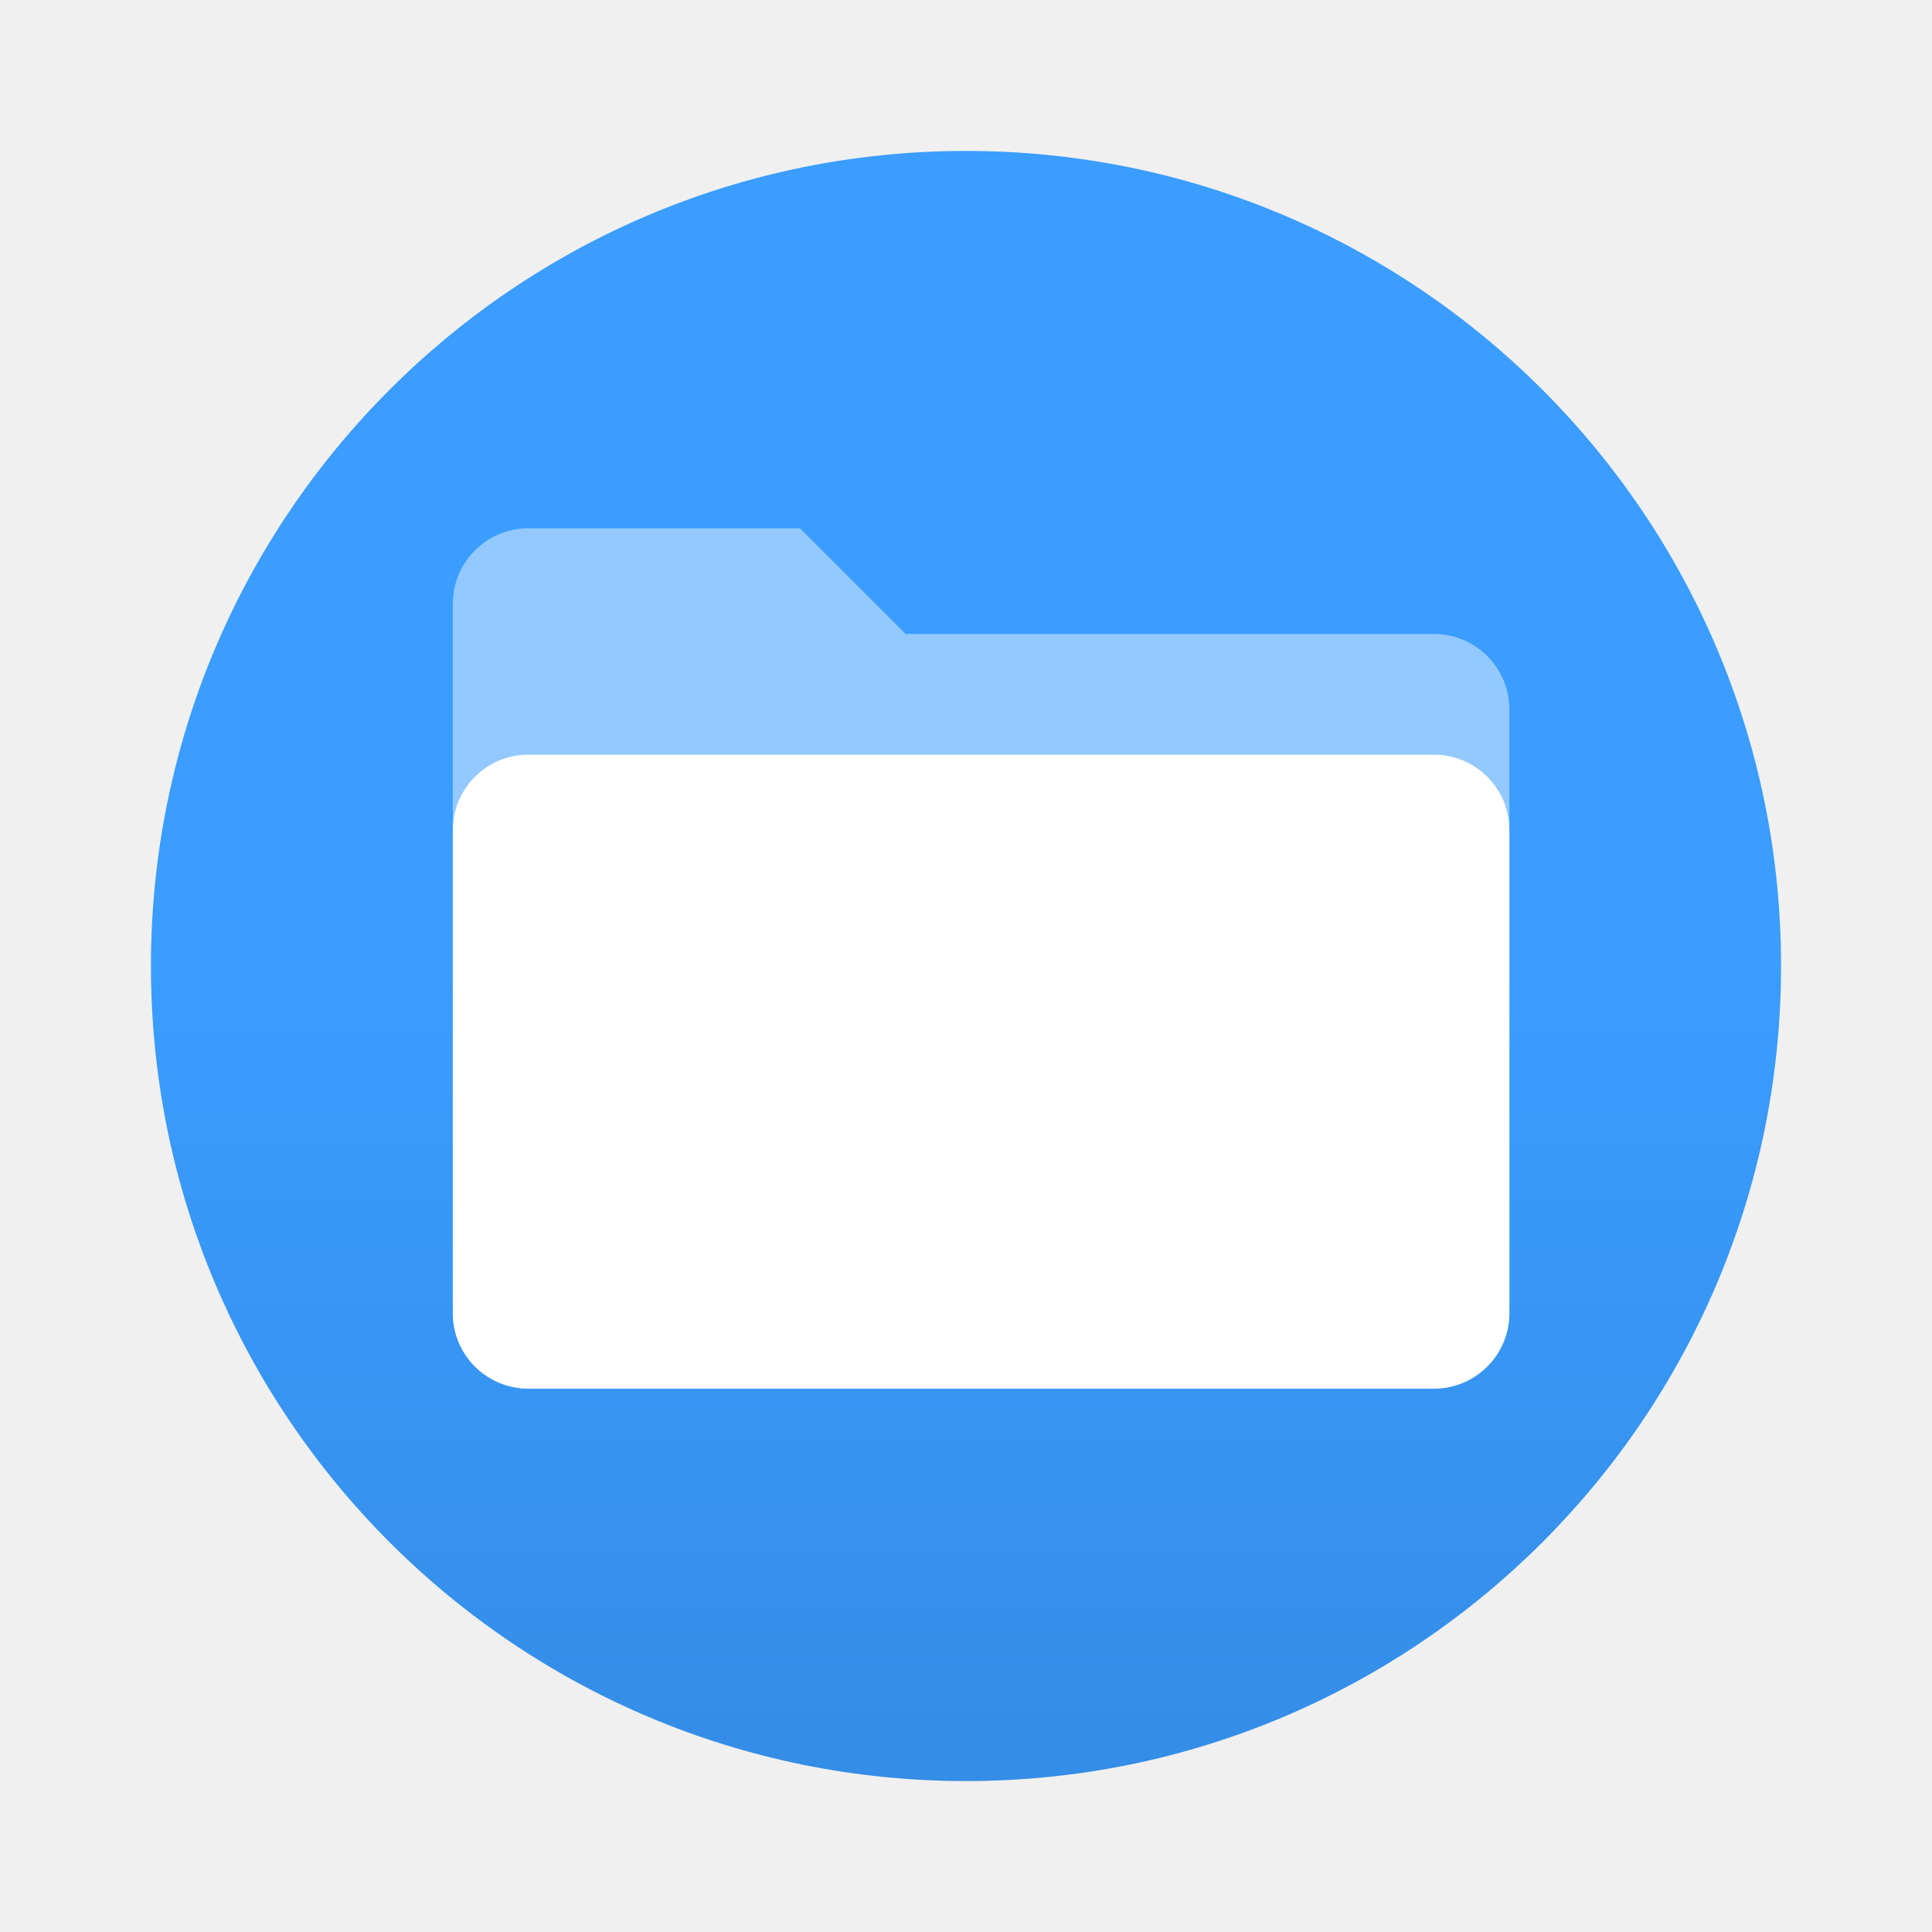
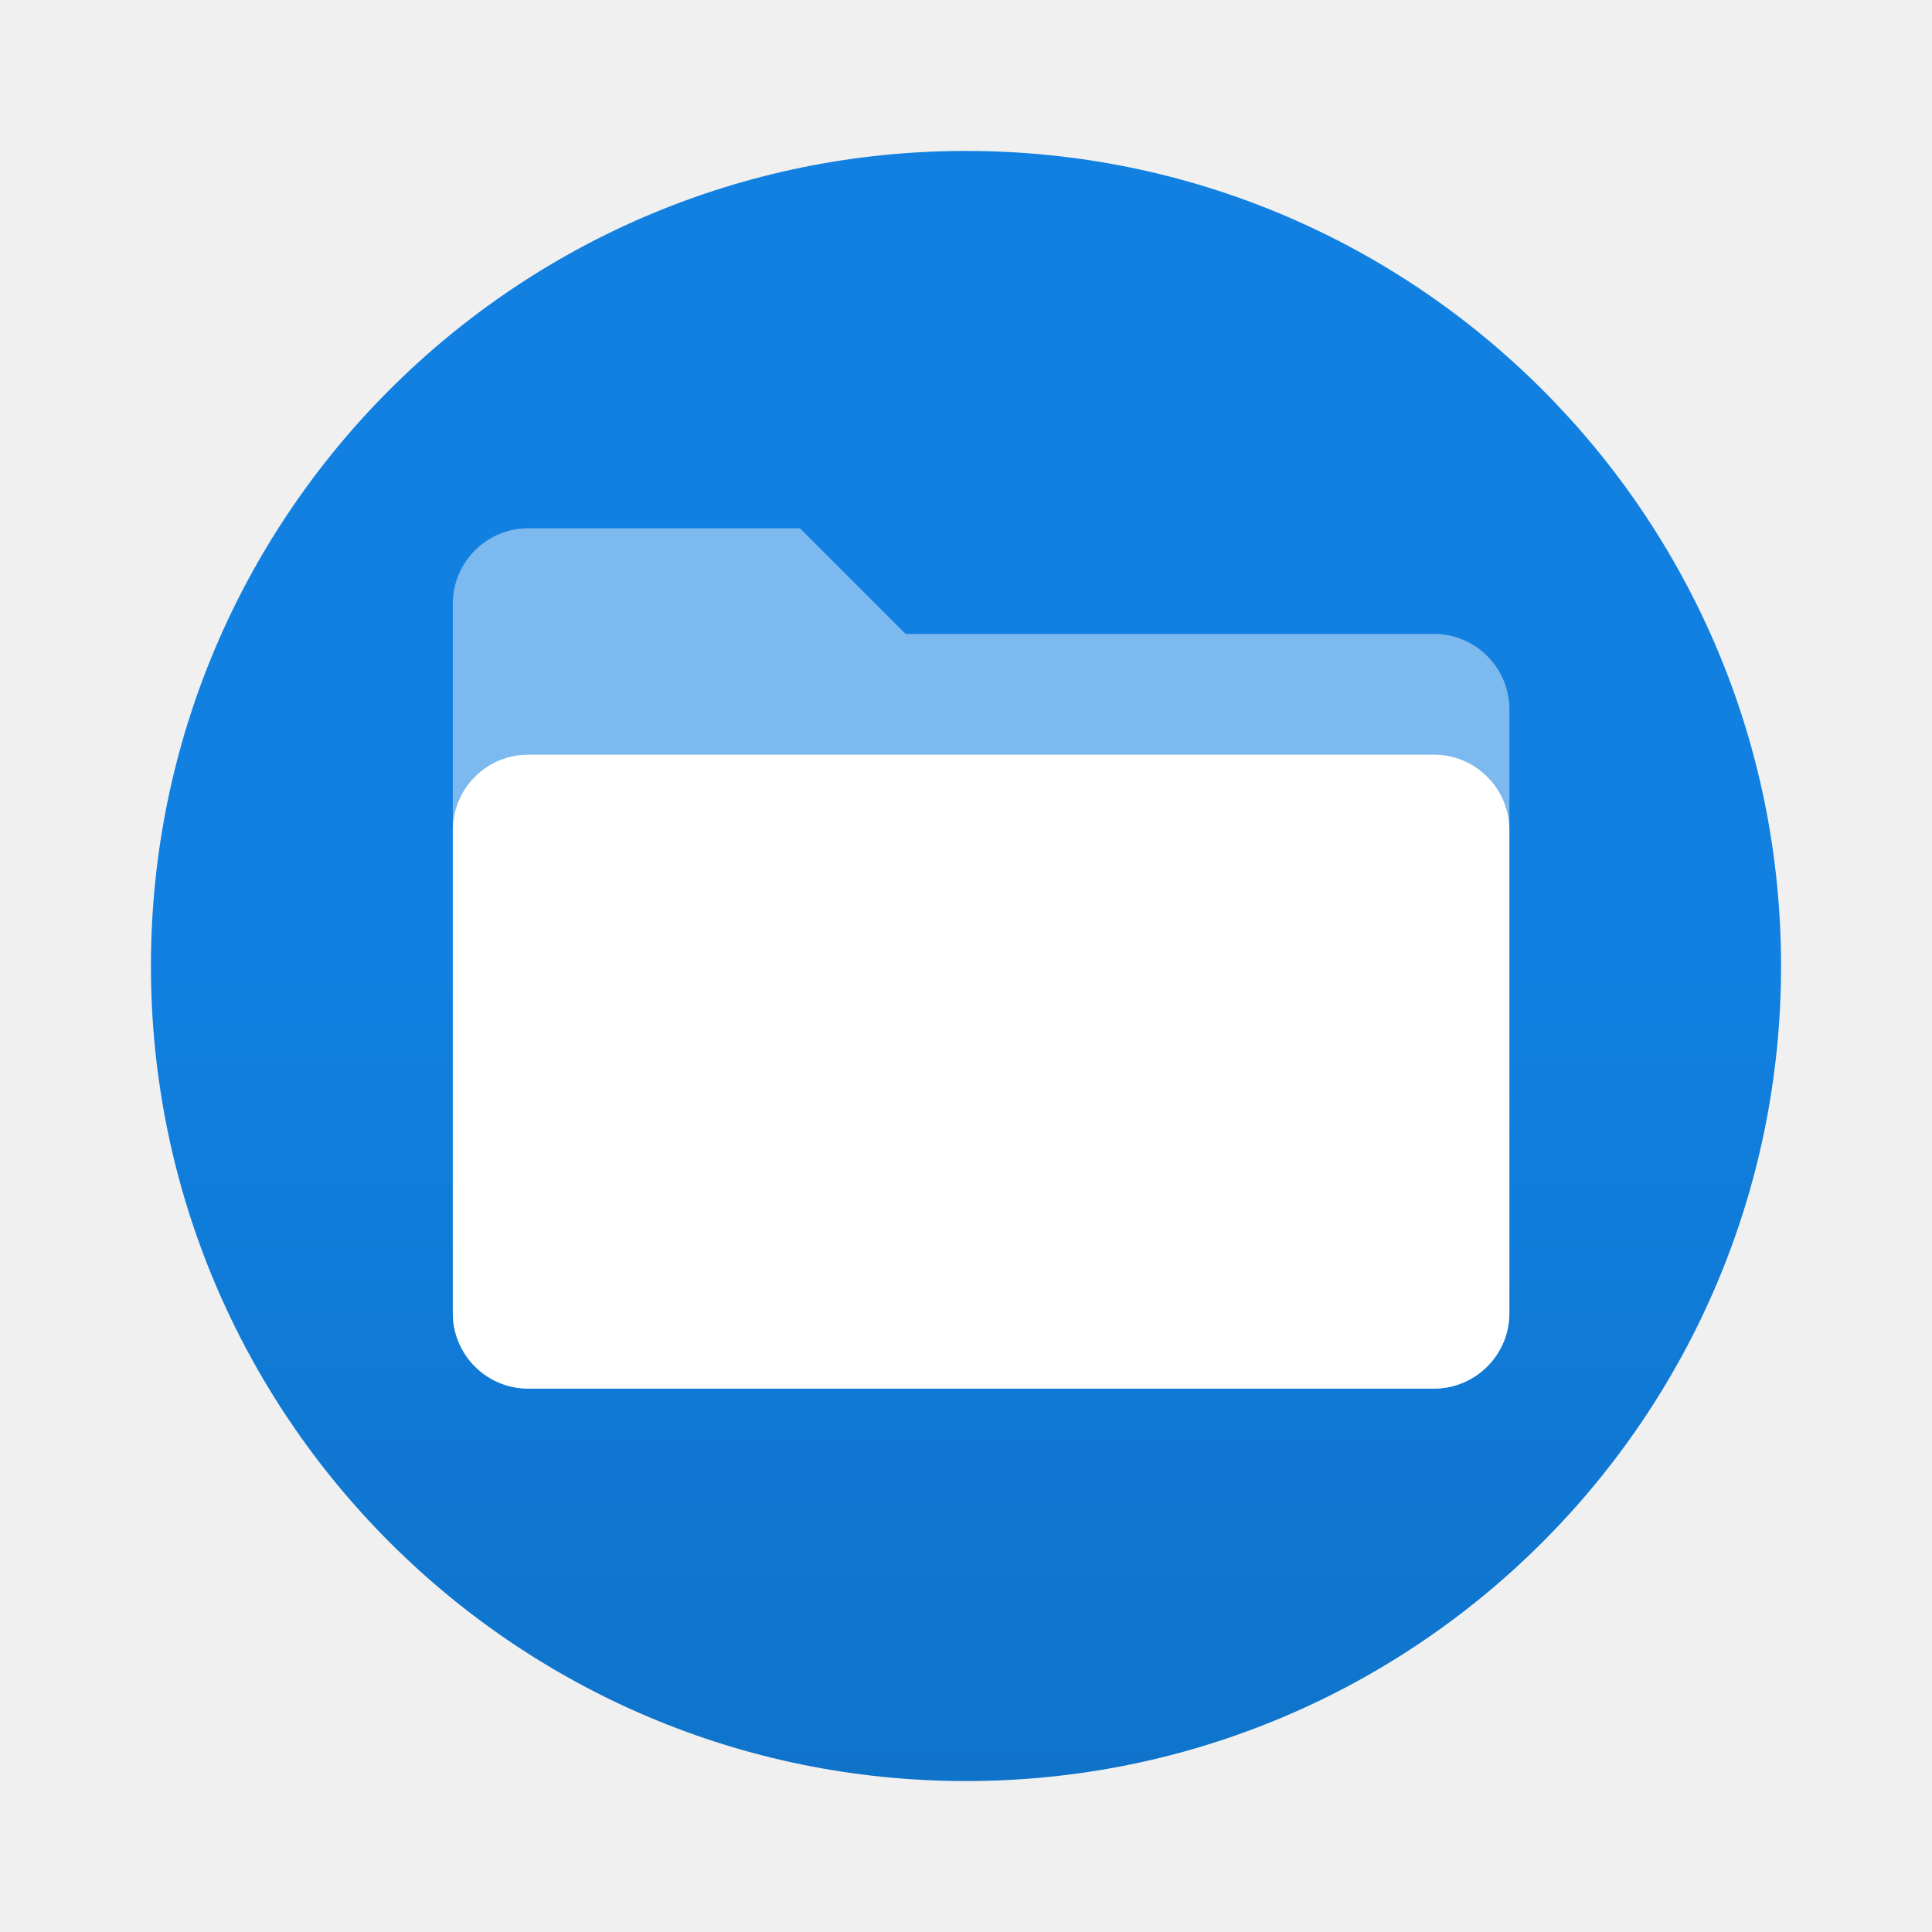
<svg xmlns="http://www.w3.org/2000/svg" width="64" height="64" viewBox="0 0 64 64">
  <defs>
    <linearGradient id="disk-fill" x1="0" y1="0" x2="0" y2="1">
-       <stop offset=".5" stop-color="#3a9dff" />
-       <stop offset="1" stop-color="#348de6" />
+       <stop offset=".5" stop-color="#1180e0" />
+       <stop offset="1" stop-color="#0f73ca" />
    </linearGradient>
  </defs>
  <circle cx="32" cy="32" r="27" fill="url(#disk-fill)" />
  <path d="M15 20a2.5 2.5 0 0 1 2.5-2.5h9l3.5 3.5h17.5a2.5 2.5 0 0 1 2.5 2.5v20a2.5 2.5 0 0 1-2.5 2.5h-30a2.5 2.5 0 0 1-2.5-2.5z" fill="#fff" opacity=".45" />
  <path d="M15 27.5a2.5 2.5 0 0 1 2.5-2.5h30a2.5 2.5 0 0 1 2.5 2.5v16a2.5 2.5 0 0 1-2.5 2.5h-30a2.5 2.5 0 0 1-2.5-2.5z" fill="#fff" />
</svg>
